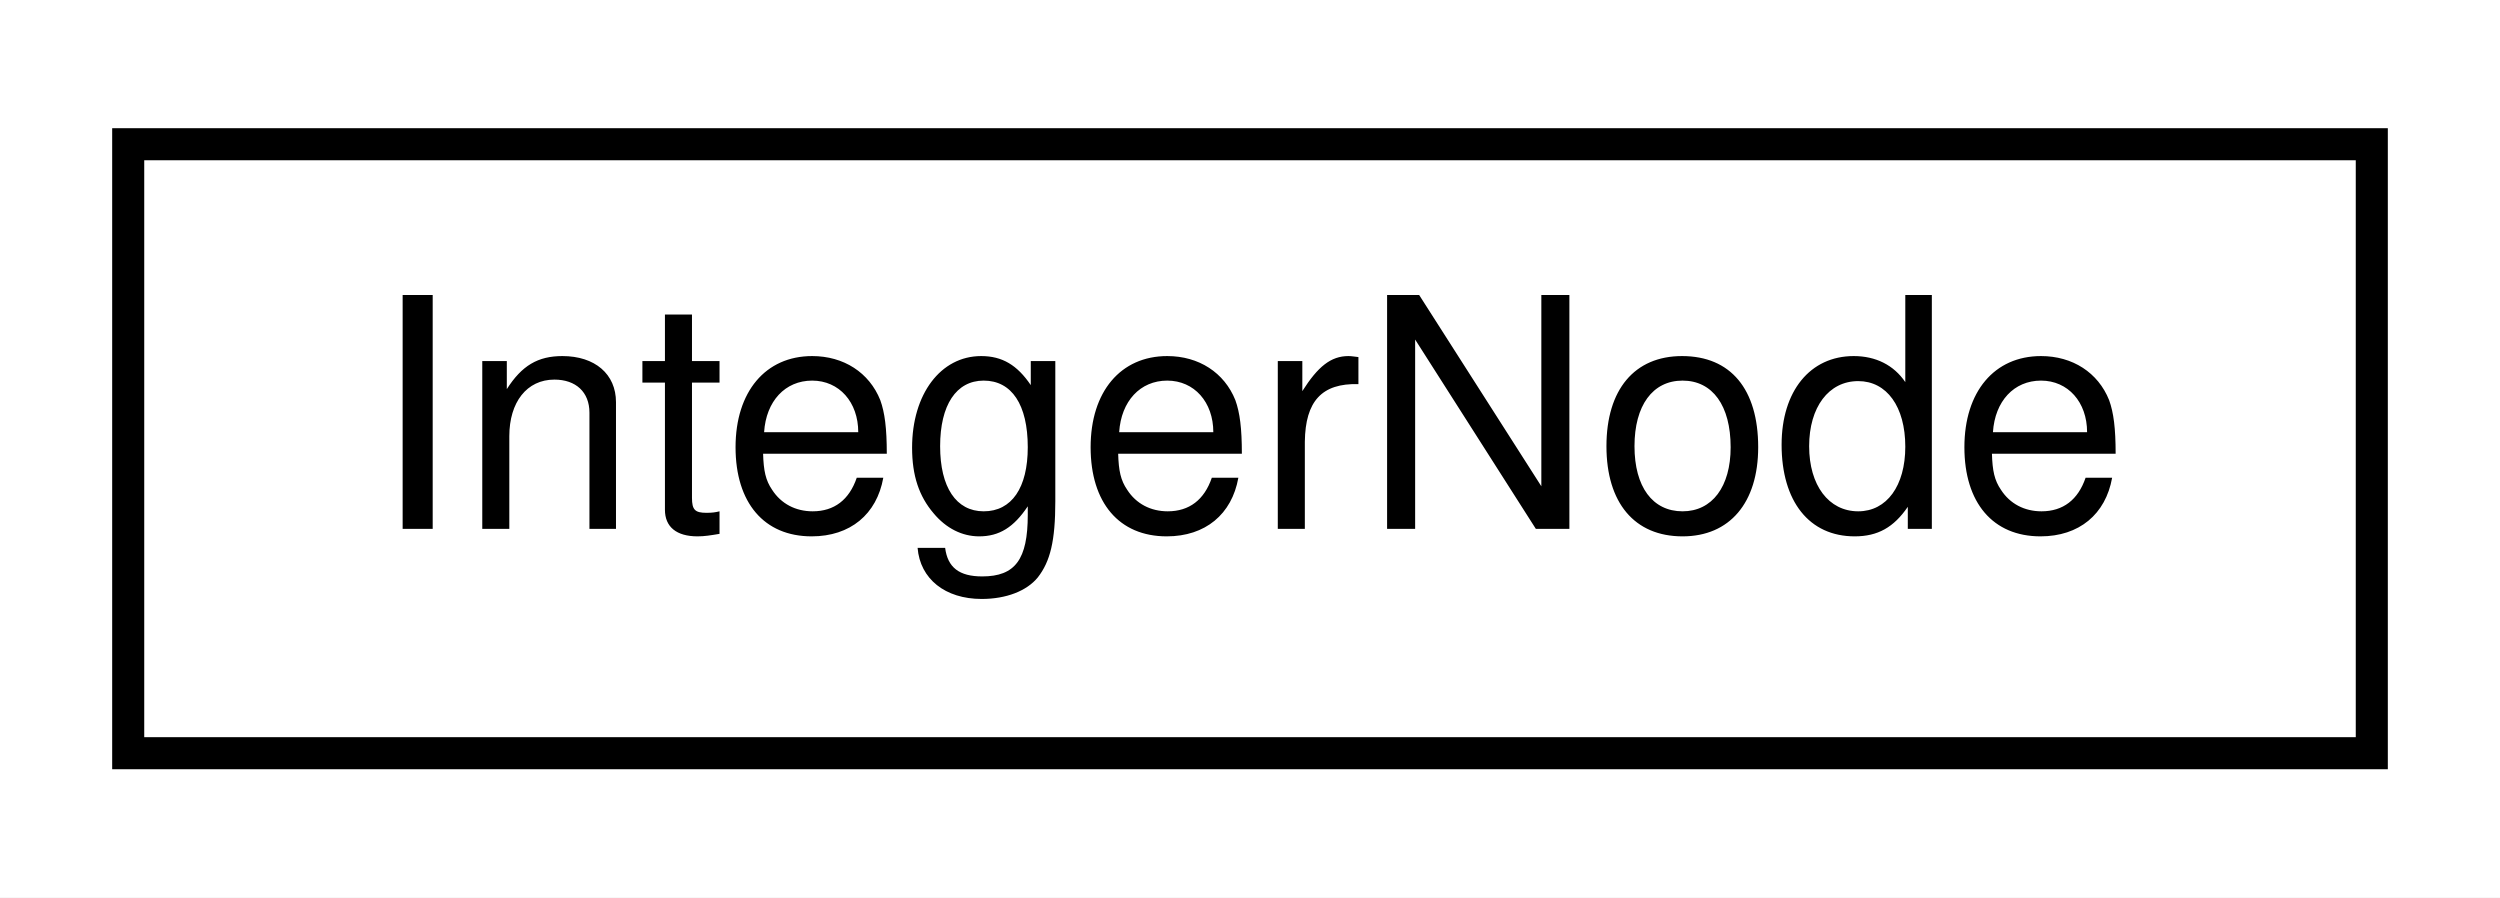
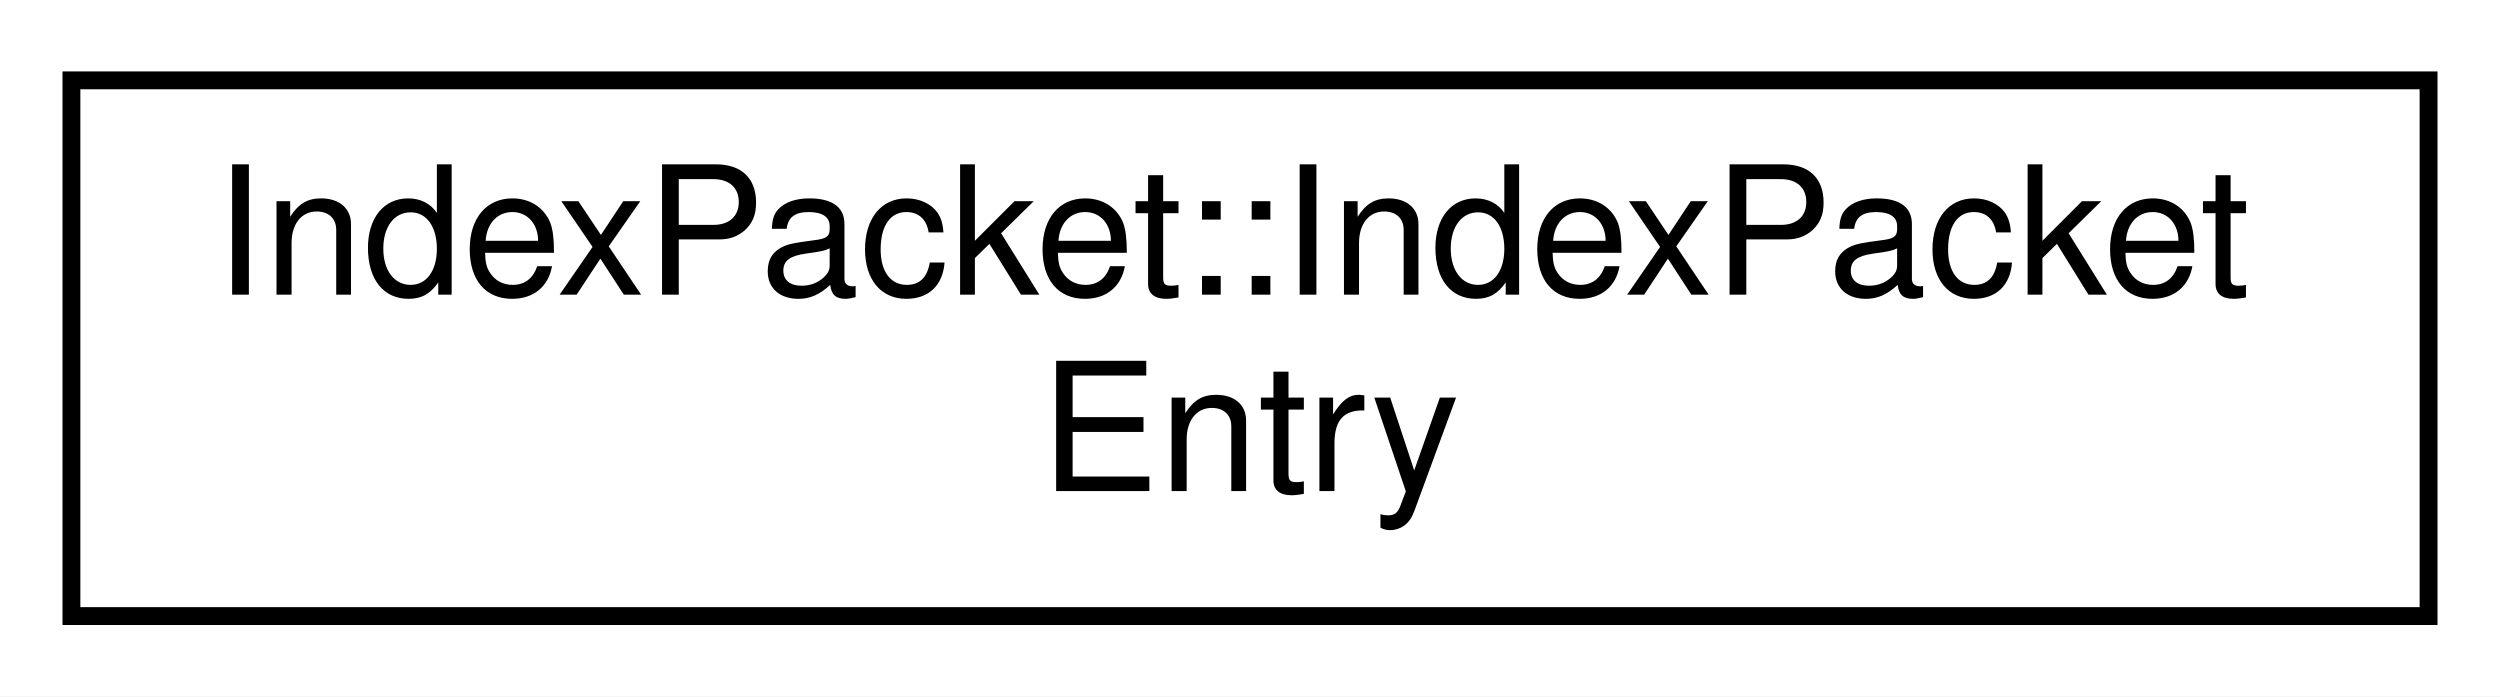
- <svg xmlns="http://www.w3.org/2000/svg" xmlns:xlink="http://www.w3.org/1999/xlink" width="78pt" height="28pt" viewBox="0.00 0.00 78.00 28.00">
-   <g id="graph0" class="graph" transform="scale(1 1) rotate(0) translate(4 24)">
-     <polygon fill="white" stroke="transparent" points="-4,4 -4,-24 74,-24 74,4 -4,4" />
+ <svg xmlns="http://www.w3.org/2000/svg" xmlns:xlink="http://www.w3.org/1999/xlink" width="140pt" height="39pt" viewBox="0.00 0.00 140.00 39.00">
+   <g id="graph0" class="graph" transform="scale(1 1) rotate(0) translate(4 35)">
+     <polygon fill="white" stroke="transparent" points="-4,4 -4,-35 136,-35 136,4 -4,4" />
    <g id="node1" class="node">
      <g id="a_node1">
-         <a xlink:href="class_integer_node.html" target="_top" xlink:title="An E57 element encoding an integer value.">
-           <polygon fill="white" stroke="black" points="0,-0.5 0,-19.5 70,-19.5 70,-0.5 0,-0.5" />
-           <text text-anchor="middle" x="35" y="-7.5" font-family="Helvetica,sans-Serif" font-size="10.00">IntegerNode</text>
+         <a xlink:href="struct_index_packet_1_1_index_packet_entry.html" target="_top" xlink:title=" ">
+           <polygon fill="white" stroke="black" points="0,-0.5 0,-30.5 132,-30.5 132,-0.5 0,-0.5" />
+           <text text-anchor="start" x="8" y="-18.5" font-family="Helvetica,sans-Serif" font-size="10.00">IndexPacket::IndexPacket</text>
+           <text text-anchor="middle" x="66" y="-7.5" font-family="Helvetica,sans-Serif" font-size="10.00">Entry</text>
        </a>
      </g>
    </g>
  </g>
</svg>
